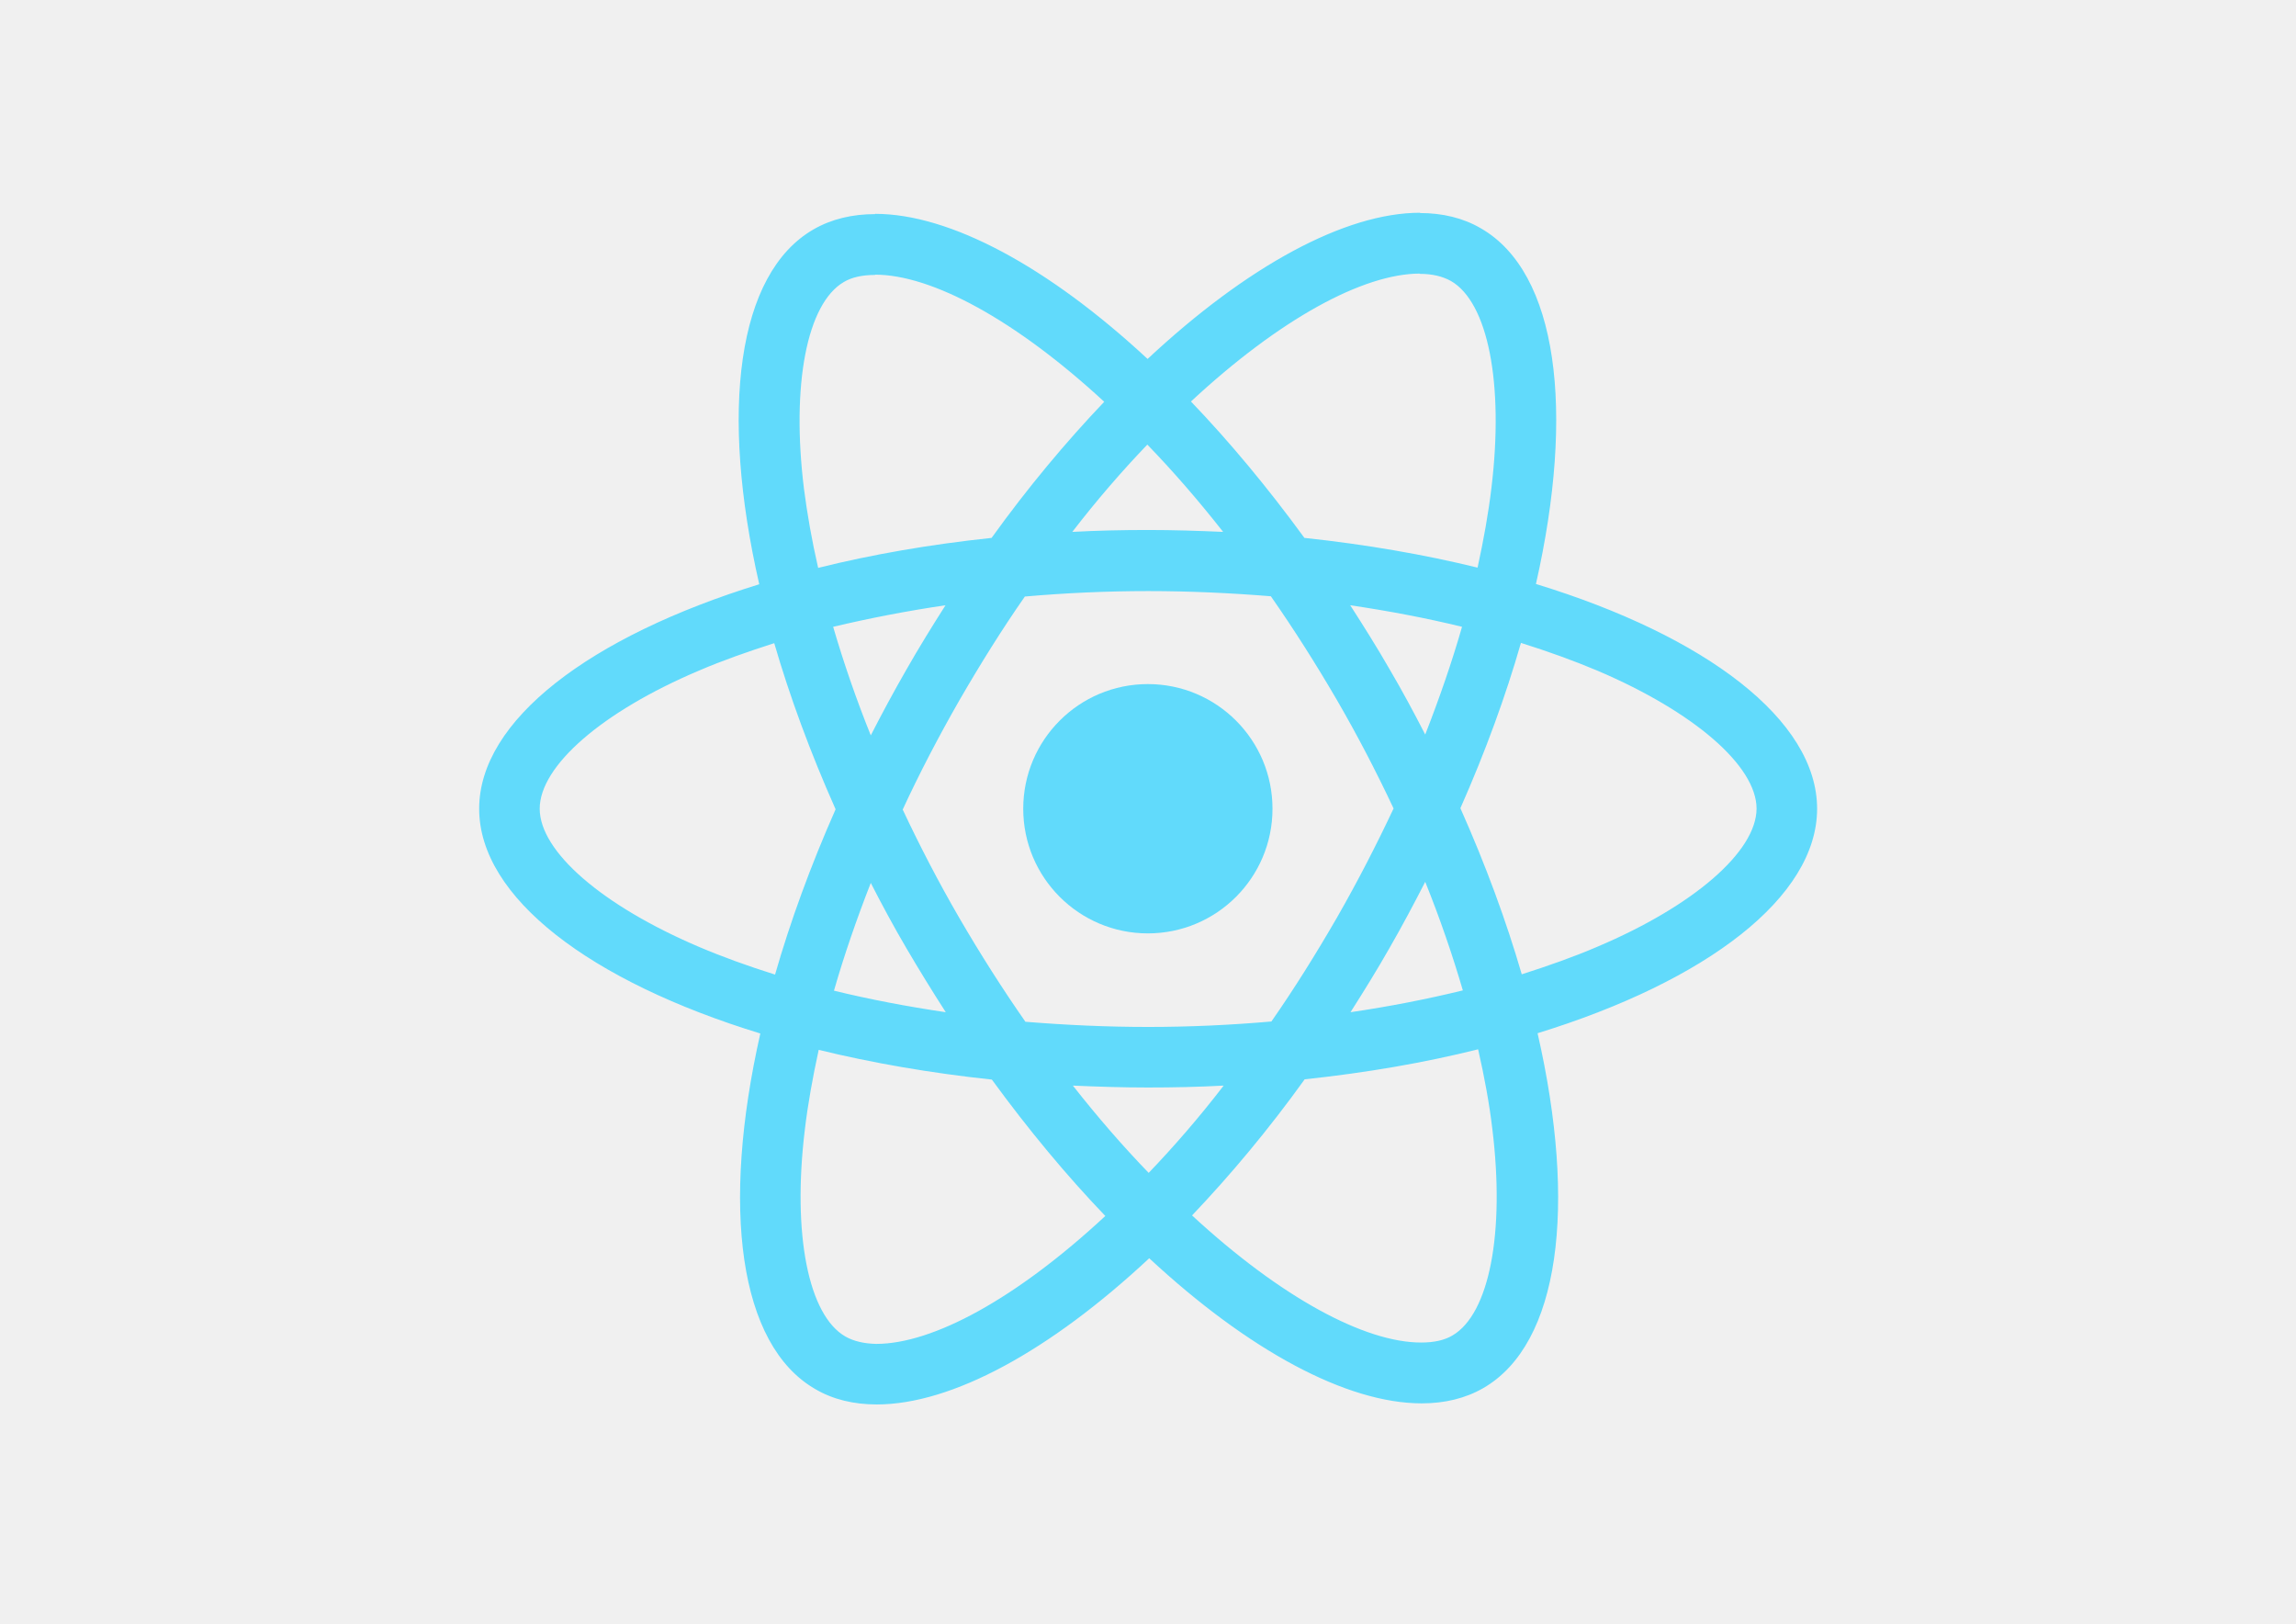
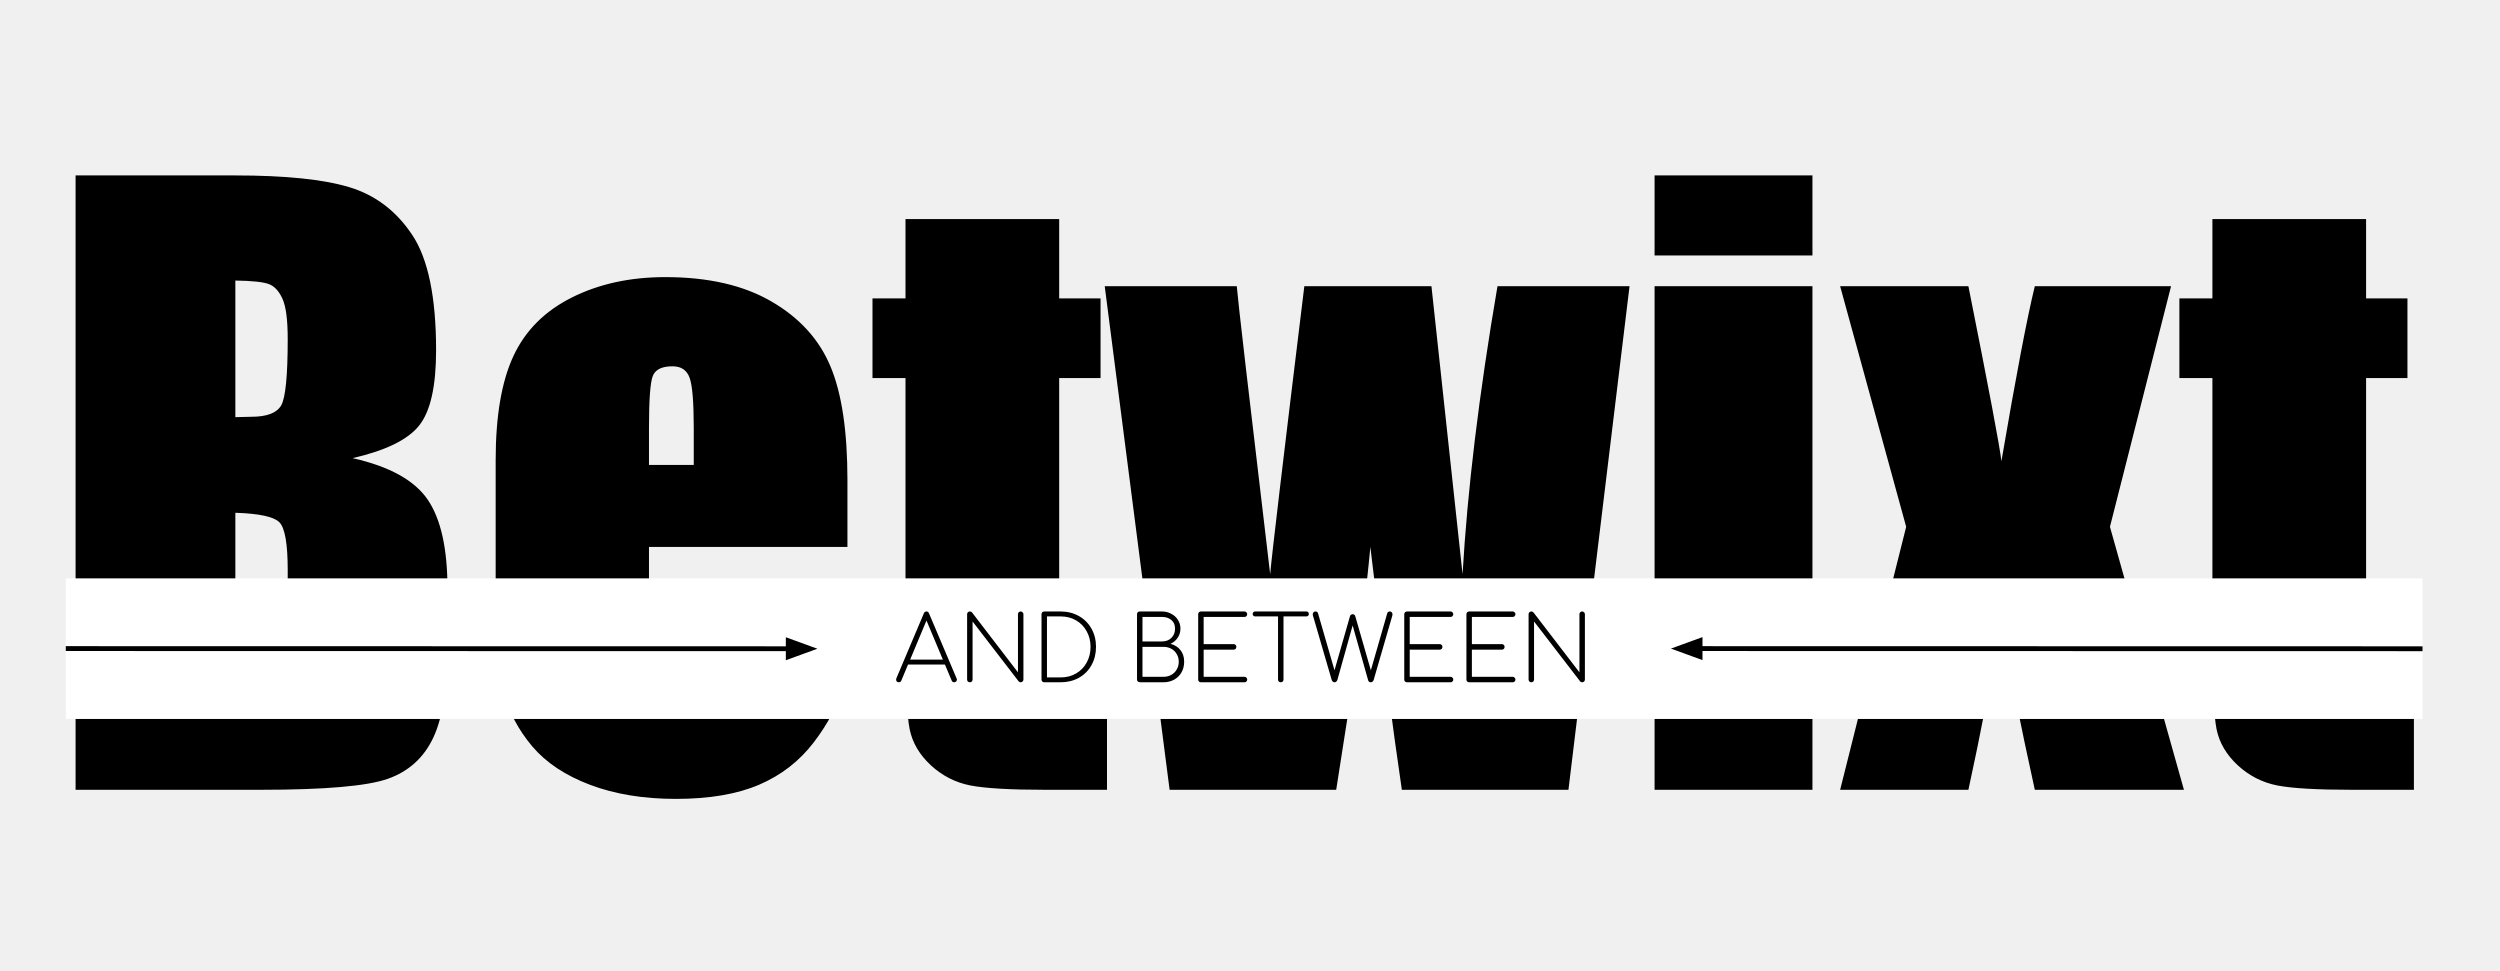
- <svg xmlns="http://www.w3.org/2000/svg" viewBox="0 0 841.9 595.3">
-   <g fill="#61DAFB">
-     <path d="M666.3 296.5c0-32.5-40.7-63.3-103.1-82.4 14.4-63.6 8-114.2-20.2-130.4-6.5-3.8-14.1-5.6-22.4-5.6v22.3c4.6 0 8.3.9 11.4 2.6 13.6 7.8 19.5 37.5 14.9 75.7-1.1 9.4-2.9 19.3-5.1 29.4-19.6-4.8-41-8.5-63.5-10.9-13.5-18.5-27.5-35.3-41.6-50 32.6-30.3 63.2-46.9 84-46.9V78c-27.5 0-63.5 19.6-99.9 53.6-36.4-33.8-72.4-53.2-99.9-53.2v22.3c20.7 0 51.4 16.5 84 46.6-14 14.7-28 31.4-41.3 49.9-22.6 2.4-44 6.1-63.6 11-2.3-10-4-19.7-5.2-29-4.7-38.2 1.1-67.9 14.6-75.8 3-1.8 6.9-2.6 11.5-2.6V78.5c-8.4 0-16 1.8-22.6 5.6-28.1 16.2-34.4 66.7-19.9 130.1-62.2 19.2-102.7 49.9-102.7 82.3 0 32.5 40.7 63.3 103.1 82.4-14.4 63.6-8 114.2 20.2 130.4 6.5 3.8 14.1 5.6 22.5 5.6 27.5 0 63.5-19.6 99.9-53.6 36.4 33.8 72.4 53.2 99.9 53.2 8.4 0 16-1.8 22.6-5.6 28.1-16.2 34.4-66.7 19.9-130.1 62-19.1 102.5-49.9 102.5-82.3zm-130.2-66.7c-3.7 12.9-8.3 26.2-13.5 39.5-4.1-8-8.4-16-13.1-24-4.6-8-9.5-15.8-14.4-23.4 14.2 2.1 27.9 4.7 41 7.9zm-45.8 106.5c-7.8 13.5-15.8 26.3-24.1 38.2-14.9 1.3-30 2-45.2 2-15.1 0-30.2-.7-45-1.9-8.3-11.9-16.4-24.6-24.2-38-7.6-13.1-14.5-26.4-20.8-39.8 6.2-13.4 13.2-26.8 20.7-39.9 7.8-13.5 15.8-26.3 24.1-38.2 14.9-1.3 30-2 45.2-2 15.1 0 30.2.7 45 1.9 8.3 11.9 16.4 24.6 24.2 38 7.6 13.1 14.5 26.4 20.8 39.8-6.3 13.4-13.2 26.8-20.7 39.9zm32.3-13c5.4 13.4 10 26.8 13.8 39.8-13.1 3.2-26.9 5.9-41.2 8 4.9-7.7 9.8-15.6 14.4-23.7 4.6-8 8.9-16.1 13-24.1zM421.2 430c-9.3-9.6-18.6-20.3-27.8-32 9 .4 18.2.7 27.5.7 9.4 0 18.7-.2 27.8-.7-9 11.7-18.3 22.4-27.5 32zm-74.4-58.9c-14.2-2.1-27.9-4.7-41-7.9 3.7-12.9 8.3-26.2 13.5-39.5 4.1 8 8.4 16 13.1 24 4.7 8 9.5 15.8 14.4 23.4zM420.7 163c9.3 9.6 18.6 20.3 27.8 32-9-.4-18.2-.7-27.5-.7-9.4 0-18.7.2-27.8.7 9-11.7 18.3-22.4 27.5-32zm-74 58.9c-4.9 7.7-9.8 15.6-14.4 23.7-4.6 8-8.9 16-13 24-5.4-13.4-10-26.8-13.8-39.8 13.1-3.1 26.9-5.8 41.2-7.9zm-90.5 125.2c-35.4-15.1-58.3-34.9-58.3-50.6 0-15.7 22.9-35.6 58.3-50.6 8.6-3.7 18-7 27.7-10.1 5.7 19.6 13.2 40 22.5 60.9-9.2 20.8-16.6 41.1-22.2 60.6-9.9-3.1-19.3-6.5-28-10.2zM310 490c-13.6-7.8-19.5-37.5-14.9-75.7 1.1-9.4 2.9-19.3 5.1-29.4 19.6 4.8 41 8.5 63.5 10.9 13.5 18.5 27.5 35.3 41.6 50-32.6 30.3-63.2 46.9-84 46.9-4.5-.1-8.3-1-11.3-2.7zm237.2-76.2c4.7 38.2-1.1 67.9-14.6 75.8-3 1.8-6.9 2.6-11.5 2.6-20.7 0-51.4-16.5-84-46.6 14-14.7 28-31.4 41.3-49.9 22.6-2.4 44-6.1 63.6-11 2.3 10.1 4.1 19.8 5.2 29.1zm38.5-66.7c-8.6 3.7-18 7-27.7 10.1-5.7-19.6-13.2-40-22.5-60.9 9.2-20.8 16.6-41.1 22.2-60.6 9.9 3.1 19.3 6.5 28.1 10.2 35.4 15.1 58.3 34.9 58.3 50.6-.1 15.7-23 35.6-58.4 50.6zM320.8 78.4z" />
-     <circle cx="420.9" cy="296.5" r="45.7" />
-     <path d="M520.5 78.1z" />
+ <svg xmlns="http://www.w3.org/2000/svg" version="1.1" viewBox="0.0 0.0 514.693 199.858" fill="none" stroke="none" stroke-linecap="square" stroke-miterlimit="10">
+   <clipPath id="p.0">
+     <path d="m0 0l514.693 0l0 199.858l-514.693 0l0 -199.858z" clip-rule="nonzero" />
+   </clipPath>
+   <g clip-path="url(#p.0)">
+     <path fill="#000000" fill-opacity="0.0" d="m0 0l514.693 0l0 199.858l-514.693 0z" fill-rule="evenodd" />
+     <path fill="#000000" fill-opacity="0.0" d="m0 0l516.535 0l0 190.299l-516.535 0z" fill-rule="evenodd" />
+     <path fill="#000000" d="m15.562 36.116l32.812 0q15.547 0 23.547 2.422q8.016 2.422 12.938 9.812q4.922 7.375 4.922 23.781q0 11.094 -3.484 15.469q-3.469 4.375 -13.703 6.719q11.406 2.578 15.469 8.562q4.062 5.969 4.062 18.312l0 11.719q0 12.812 -2.938 18.984q-2.922 6.172 -9.328 8.438q-6.406 2.266 -26.25 2.266l-38.047 0l0 -126.484zm32.891 21.641l0 28.125q2.109 -0.078 3.281 -0.078q4.844 0 6.172 -2.375q1.328 -2.391 1.328 -13.641q0 -5.938 -1.094 -8.312q-1.094 -2.391 -2.859 -3.016q-1.75 -0.625 -6.828 -0.703zm0 47.812l0 35.391q6.953 -0.234 8.859 -2.188q1.922 -1.953 1.922 -9.609l0 -11.797q0 -8.125 -1.719 -9.844q-1.719 -1.719 -9.062 -1.953zm126.016 7.031l-40.859 0l0 22.422q0 7.031 1.016 9.062q1.016 2.031 3.906 2.031q3.594 0 4.797 -2.688q1.219 -2.703 1.219 -10.438l0 -13.672l29.922 0l0 7.656q0 9.609 -1.219 14.766q-1.203 5.156 -5.656 11.016q-4.453 5.859 -11.297 8.797q-6.828 2.922 -17.141 2.922q-10.0 0 -17.656 -2.891q-7.656 -2.891 -11.922 -7.922q-4.25 -5.047 -5.891 -11.094q-1.641 -6.062 -1.641 -17.625l0 -30.234q0 -13.594 3.672 -21.438q3.672 -7.859 12.031 -12.031q8.359 -4.188 19.219 -4.188q13.281 0 21.906 5.047q8.641 5.031 12.109 13.359q3.484 8.312 3.484 23.391l0 13.75zm-31.641 -16.875l0 -7.578q0 -8.047 -0.859 -10.391q-0.859 -2.344 -3.516 -2.344q-3.281 0 -4.062 2.0q-0.781 1.984 -0.781 10.734l0 7.578l9.219 0zm75.234 -50.625l0 16.328l8.516 0l0 16.406l-8.516 0l0 55.469q0 10.234 1.047 11.406q1.062 1.172 8.797 1.172l0 16.719l-12.734 0q-10.781 0 -15.391 -0.891q-4.609 -0.906 -8.125 -4.141q-3.516 -3.25 -4.375 -7.422q-0.859 -4.188 -0.859 -19.656l0 -52.656l-6.797 0l0 -16.406l6.797 0l0 -16.328l31.641 0zm117.422 13.828l-12.578 103.672l-34.297 0q-2.812 -18.984 -6.484 -50.0q-1.25 13.594 -3.516 27.5l-3.516 22.5l-34.297 0l-13.359 -103.672l27.188 0q0.312 4.062 6.875 59.297q0.469 -5.625 7.031 -59.297l26.172 0l6.406 59.297q1.484 -25.938 7.188 -59.297l27.188 0zm37.656 -22.812l0 16.484l-32.5 0l0 -16.484l32.5 0zm0 22.812l0 103.672l-32.5 0l0 -103.672l32.5 0zm73.828 0l-12.578 49.531l15.234 54.141l-30.703 0q-4.531 -20.469 -6.875 -35.234q-3.125 18.438 -6.797 35.234l-26.406 0l13.594 -54.141l-13.594 -49.531l26.406 0q6.328 31.719 6.797 36.016q4.531 -26.484 6.875 -36.016l28.047 0zm40.156 -13.828l0 16.328l8.516 0l0 16.406l-8.516 0l0 55.469q0 10.234 1.047 11.406q1.062 1.172 8.797 1.172l0 16.719l-12.734 0q-10.781 0 -15.391 -0.891q-4.609 -0.906 -8.125 -4.141q-3.516 -3.25 -4.375 -7.422q-0.859 -4.188 -0.859 -19.656l0 -52.656l-6.797 0l0 -16.406l6.797 0l0 -16.328l31.641 0z" fill-rule="nonzero" />
+     <path fill="#ffffff" d="m13.546 119.073l485.197 0l0 28.945l-485.197 0z" fill-rule="evenodd" />
+     <path fill="#000000" fill-opacity="0.0" d="m13.546 117.971l485.197 0l0 31.15l-485.197 0z" fill-rule="evenodd" />
+     <path fill="#000000" d="m196.944 139.669q0.062 0.109 0.062 0.234q0 0.234 -0.172 0.406q-0.172 0.156 -0.391 0.156q-0.375 0 -0.516 -0.359l-1.391 -3.297l-7.594 0l-1.375 3.297q-0.125 0.359 -0.516 0.359q-0.266 0 -0.422 -0.156q-0.141 -0.172 -0.141 -0.406q0 -0.125 0.047 -0.234l5.656 -13.375q0.156 -0.406 0.547 -0.406q0.375 0 0.531 0.406l5.672 13.375zm-2.828 -3.875l-3.375 -8.047l-3.359 8.047l6.734 0zm15.459 -9.344q0 -0.234 0.156 -0.391q0.172 -0.172 0.406 -0.172q0.219 0 0.391 0.172q0.172 0.156 0.172 0.391l0 13.453q0 0.25 -0.172 0.406q-0.172 0.156 -0.391 0.156q-0.266 0 -0.406 -0.172l-9.5 -12.344l0 11.953q0 0.25 -0.156 0.406q-0.156 0.156 -0.406 0.156q-0.234 0 -0.406 -0.156q-0.156 -0.156 -0.156 -0.406l0 -13.453q0 -0.234 0.156 -0.391q0.172 -0.172 0.406 -0.172q0.266 0 0.438 0.188l9.469 12.344l0 -11.969zm8.77 -0.562q2.109 0 3.766 0.938q1.672 0.938 2.594 2.594q0.938 1.641 0.938 3.75q0 2.109 -0.938 3.781q-0.922 1.656 -2.594 2.594q-1.656 0.922 -3.766 0.922l-3.359 0q-0.234 0 -0.406 -0.156q-0.156 -0.156 -0.156 -0.406l0 -13.453q0 -0.25 0.156 -0.406q0.172 -0.156 0.406 -0.156l3.359 0zm0 13.578q1.797 0 3.188 -0.812q1.406 -0.812 2.188 -2.25q0.797 -1.438 0.797 -3.234q0 -1.781 -0.797 -3.203q-0.781 -1.438 -2.188 -2.25q-1.391 -0.812 -3.188 -0.812l-2.797 0l0 12.562l2.797 0zm20.882 -13.578q1.016 0 1.891 0.469q0.891 0.453 1.391 1.266q0.516 0.797 0.516 1.797q0 1.047 -0.562 1.875q-0.547 0.828 -1.484 1.25q1.312 0.344 2.062 1.312q0.75 0.953 0.75 2.375q0 1.234 -0.547 2.203q-0.547 0.953 -1.531 1.5q-0.984 0.531 -2.203 0.531l-4.688 0q-0.344 0 -0.547 -0.141q-0.188 -0.141 -0.188 -0.422l0 -13.453q0 -0.25 0.156 -0.406q0.172 -0.156 0.406 -0.156l4.578 0zm0 6.172q1.188 0 1.938 -0.734q0.75 -0.734 0.75 -1.906q0 -1.141 -0.75 -1.766q-0.734 -0.641 -1.938 -0.641l-4.016 0l0 5.047l4.016 0zm0.281 7.281q0.906 0 1.625 -0.391q0.719 -0.406 1.125 -1.109q0.422 -0.719 0.422 -1.609q0 -0.875 -0.422 -1.578q-0.406 -0.703 -1.125 -1.094q-0.719 -0.391 -1.625 -0.391l-4.297 0l0 6.172l4.297 0zm16.718 0q0.219 0 0.375 0.172q0.172 0.172 0.172 0.391q0 0.25 -0.172 0.406q-0.156 0.156 -0.375 0.156l-8.984 0q-0.234 0 -0.406 -0.156q-0.156 -0.156 -0.156 -0.406l0 -13.453q0 -0.234 0.156 -0.391q0.172 -0.172 0.406 -0.172l8.984 0q0.219 0 0.375 0.172q0.172 0.156 0.172 0.391q0 0.234 -0.172 0.406q-0.156 0.156 -0.375 0.156l-8.422 0l0 5.594l6.172 0q0.25 0 0.406 0.172q0.156 0.156 0.156 0.391q0 0.25 -0.156 0.422q-0.156 0.156 -0.406 0.156l-6.172 0l0 5.594l8.422 0zm12.736 -13.453q0.219 0 0.359 0.141q0.141 0.141 0.141 0.375q0 0.219 -0.141 0.359q-0.141 0.141 -0.359 0.141l-4.719 0l0 13.0q0 0.25 -0.156 0.406q-0.156 0.156 -0.406 0.156q-0.234 0 -0.406 -0.156q-0.156 -0.156 -0.156 -0.406l0 -13.0l-4.719 0q-0.219 0 -0.359 -0.141q-0.141 -0.141 -0.141 -0.359q0 -0.234 0.141 -0.375q0.141 -0.141 0.359 -0.141l10.562 0zm17.189 0q0.234 0 0.375 0.172q0.156 0.156 0.156 0.406q0 0.078 -0.031 0.266l-3.844 13.25q-0.078 0.219 -0.234 0.359q-0.156 0.125 -0.344 0.125q-0.234 0 -0.391 -0.125q-0.141 -0.141 -0.188 -0.359l-3.172 -11.219l-3.141 11.219q-0.188 0.484 -0.594 0.484q-0.203 0 -0.359 -0.141q-0.156 -0.141 -0.219 -0.344l-3.859 -13.25q-0.047 -0.188 -0.047 -0.234q0 -0.266 0.156 -0.438q0.156 -0.172 0.406 -0.172q0.438 0 0.547 0.438l3.375 11.672l3.203 -11.188q0.047 -0.156 0.203 -0.25q0.156 -0.109 0.328 -0.109q0.188 0 0.328 0.109q0.156 0.094 0.203 0.266l3.219 11.172l3.375 -11.734q0.031 -0.156 0.172 -0.266q0.156 -0.109 0.375 -0.109zm12.5 13.453q0.219 0 0.375 0.172q0.172 0.172 0.172 0.391q0 0.25 -0.172 0.406q-0.156 0.156 -0.375 0.156l-8.984 0q-0.234 0 -0.406 -0.156q-0.156 -0.156 -0.156 -0.406l0 -13.453q0 -0.234 0.156 -0.391q0.172 -0.172 0.406 -0.172l8.984 0q0.219 0 0.375 0.172q0.172 0.156 0.172 0.391q0 0.234 -0.172 0.406q-0.156 0.156 -0.375 0.156l-8.422 0l0 5.594l6.172 0q0.25 0 0.406 0.172q0.156 0.156 0.156 0.391q0 0.25 -0.156 0.422q-0.156 0.156 -0.406 0.156l-6.172 0l0 5.594l8.422 0zm12.798 0q0.219 0 0.375 0.172q0.172 0.172 0.172 0.391q0 0.25 -0.172 0.406q-0.156 0.156 -0.375 0.156l-8.984 0q-0.234 0 -0.406 -0.156q-0.156 -0.156 -0.156 -0.406l0 -13.453q0 -0.234 0.156 -0.391q0.172 -0.172 0.406 -0.172l8.984 0q0.219 0 0.375 0.172q0.172 0.156 0.172 0.391q0 0.234 -0.172 0.406q-0.156 0.156 -0.375 0.156l-8.422 0l0 5.594l6.172 0q0.25 0 0.406 0.172q0.156 0.156 0.156 0.391q0 0.25 -0.156 0.422q-0.156 0.156 -0.406 0.156l-6.172 0l0 5.594l8.422 0zm13.72 -12.891q0 -0.234 0.156 -0.391q0.172 -0.172 0.406 -0.172q0.219 0 0.391 0.172q0.172 0.156 0.172 0.391l0 13.453q0 0.25 -0.172 0.406q-0.172 0.156 -0.391 0.156q-0.266 0 -0.406 -0.172l-9.5 -12.344l0 11.953q0 0.25 -0.156 0.406q-0.156 0.156 -0.406 0.156q-0.234 0 -0.406 -0.156q-0.156 -0.156 -0.156 -0.406l0 -13.453q0 -0.234 0.156 -0.391q0.172 -0.172 0.406 -0.172q0.266 0 0.438 0.188l9.469 12.344l0 -11.969z" fill-rule="nonzero" />
+     <path fill="#000000" fill-opacity="0.0" d="m13.546 133.53l154.74 0.031" fill-rule="evenodd" />
+     <path stroke="#000000" stroke-width="1.0" stroke-linejoin="round" stroke-linecap="butt" d="m13.546 133.53l148.74 0.03" fill-rule="evenodd" />
+     <path fill="#000000" stroke="#000000" stroke-width="1.0" stroke-linecap="butt" d="m162.286 135.212l4.538 -1.651l-4.538 -1.653z" fill-rule="evenodd" />
+     <path fill="#000000" fill-opacity="0.0" d="m344.003 133.53l154.74 0.031" fill-rule="evenodd" />
+     <path stroke="#000000" stroke-width="1.0" stroke-linejoin="round" stroke-linecap="butt" d="m350.003 133.531l148.74 0.03" fill-rule="evenodd" />
+     <path fill="#000000" stroke="#000000" stroke-width="1.0" stroke-linecap="butt" d="m350.003 131.88l-4.538 1.651l4.538 1.653z" fill-rule="evenodd" />
  </g>
</svg>
